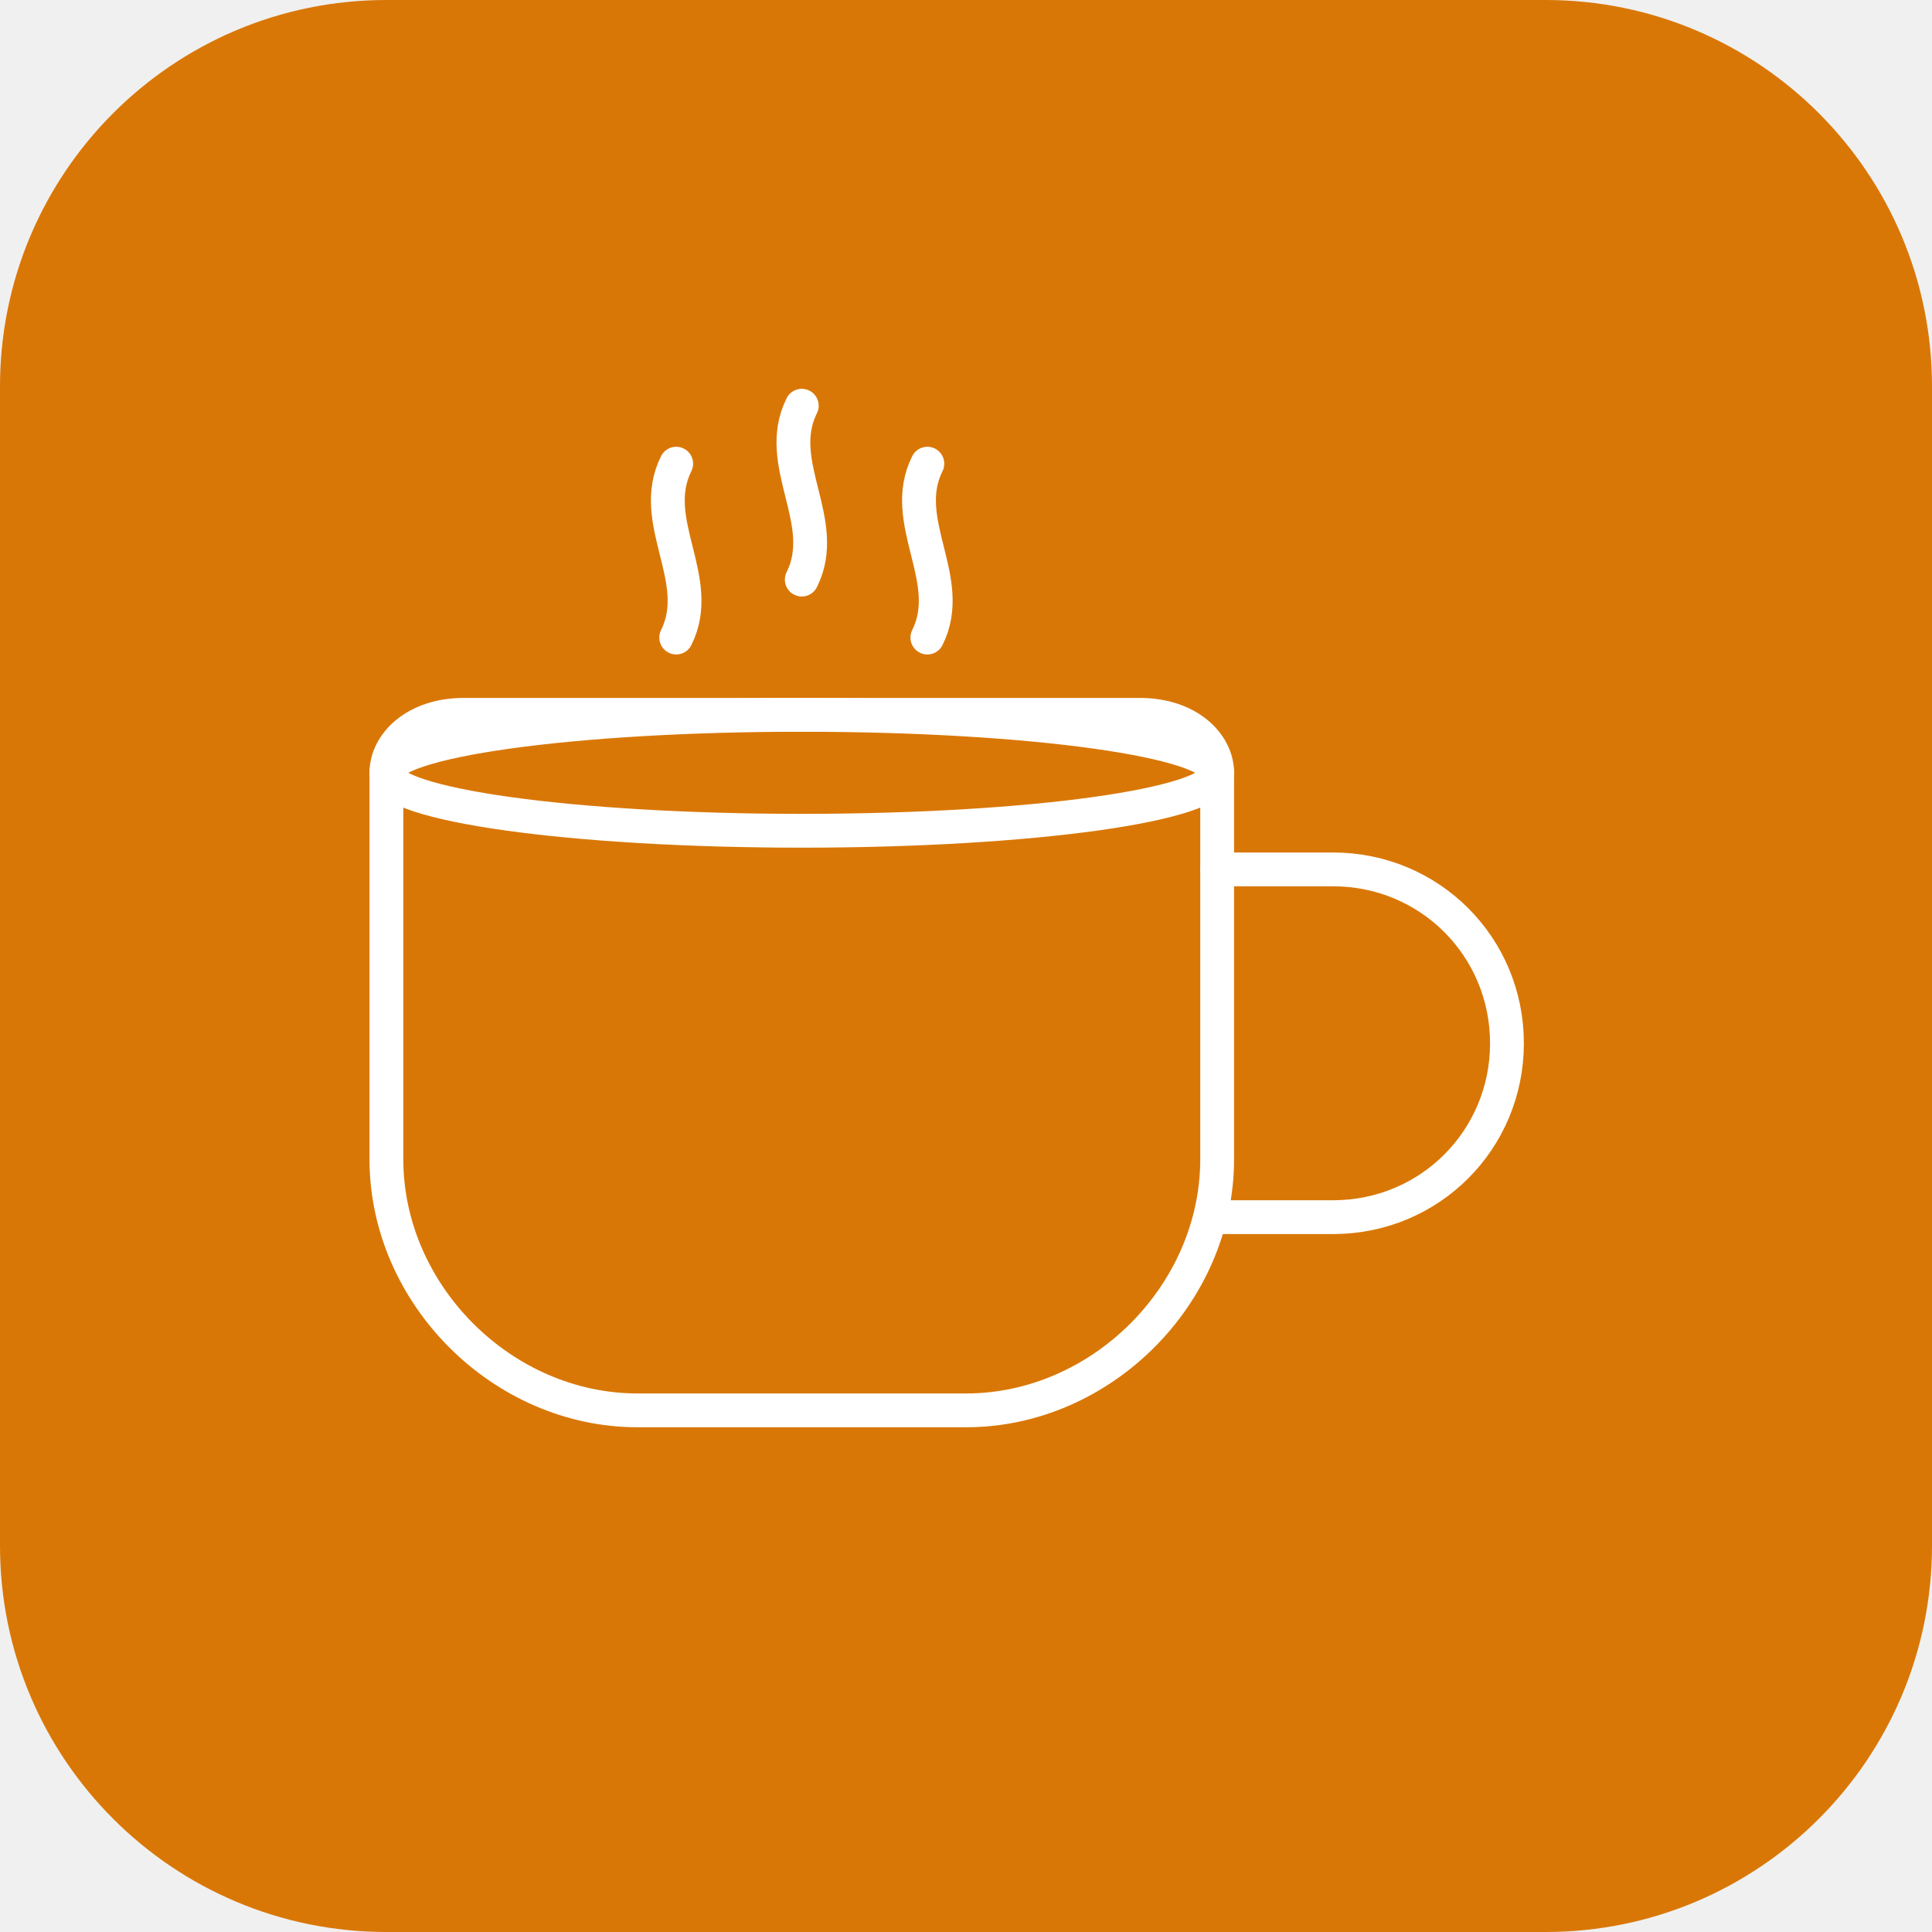
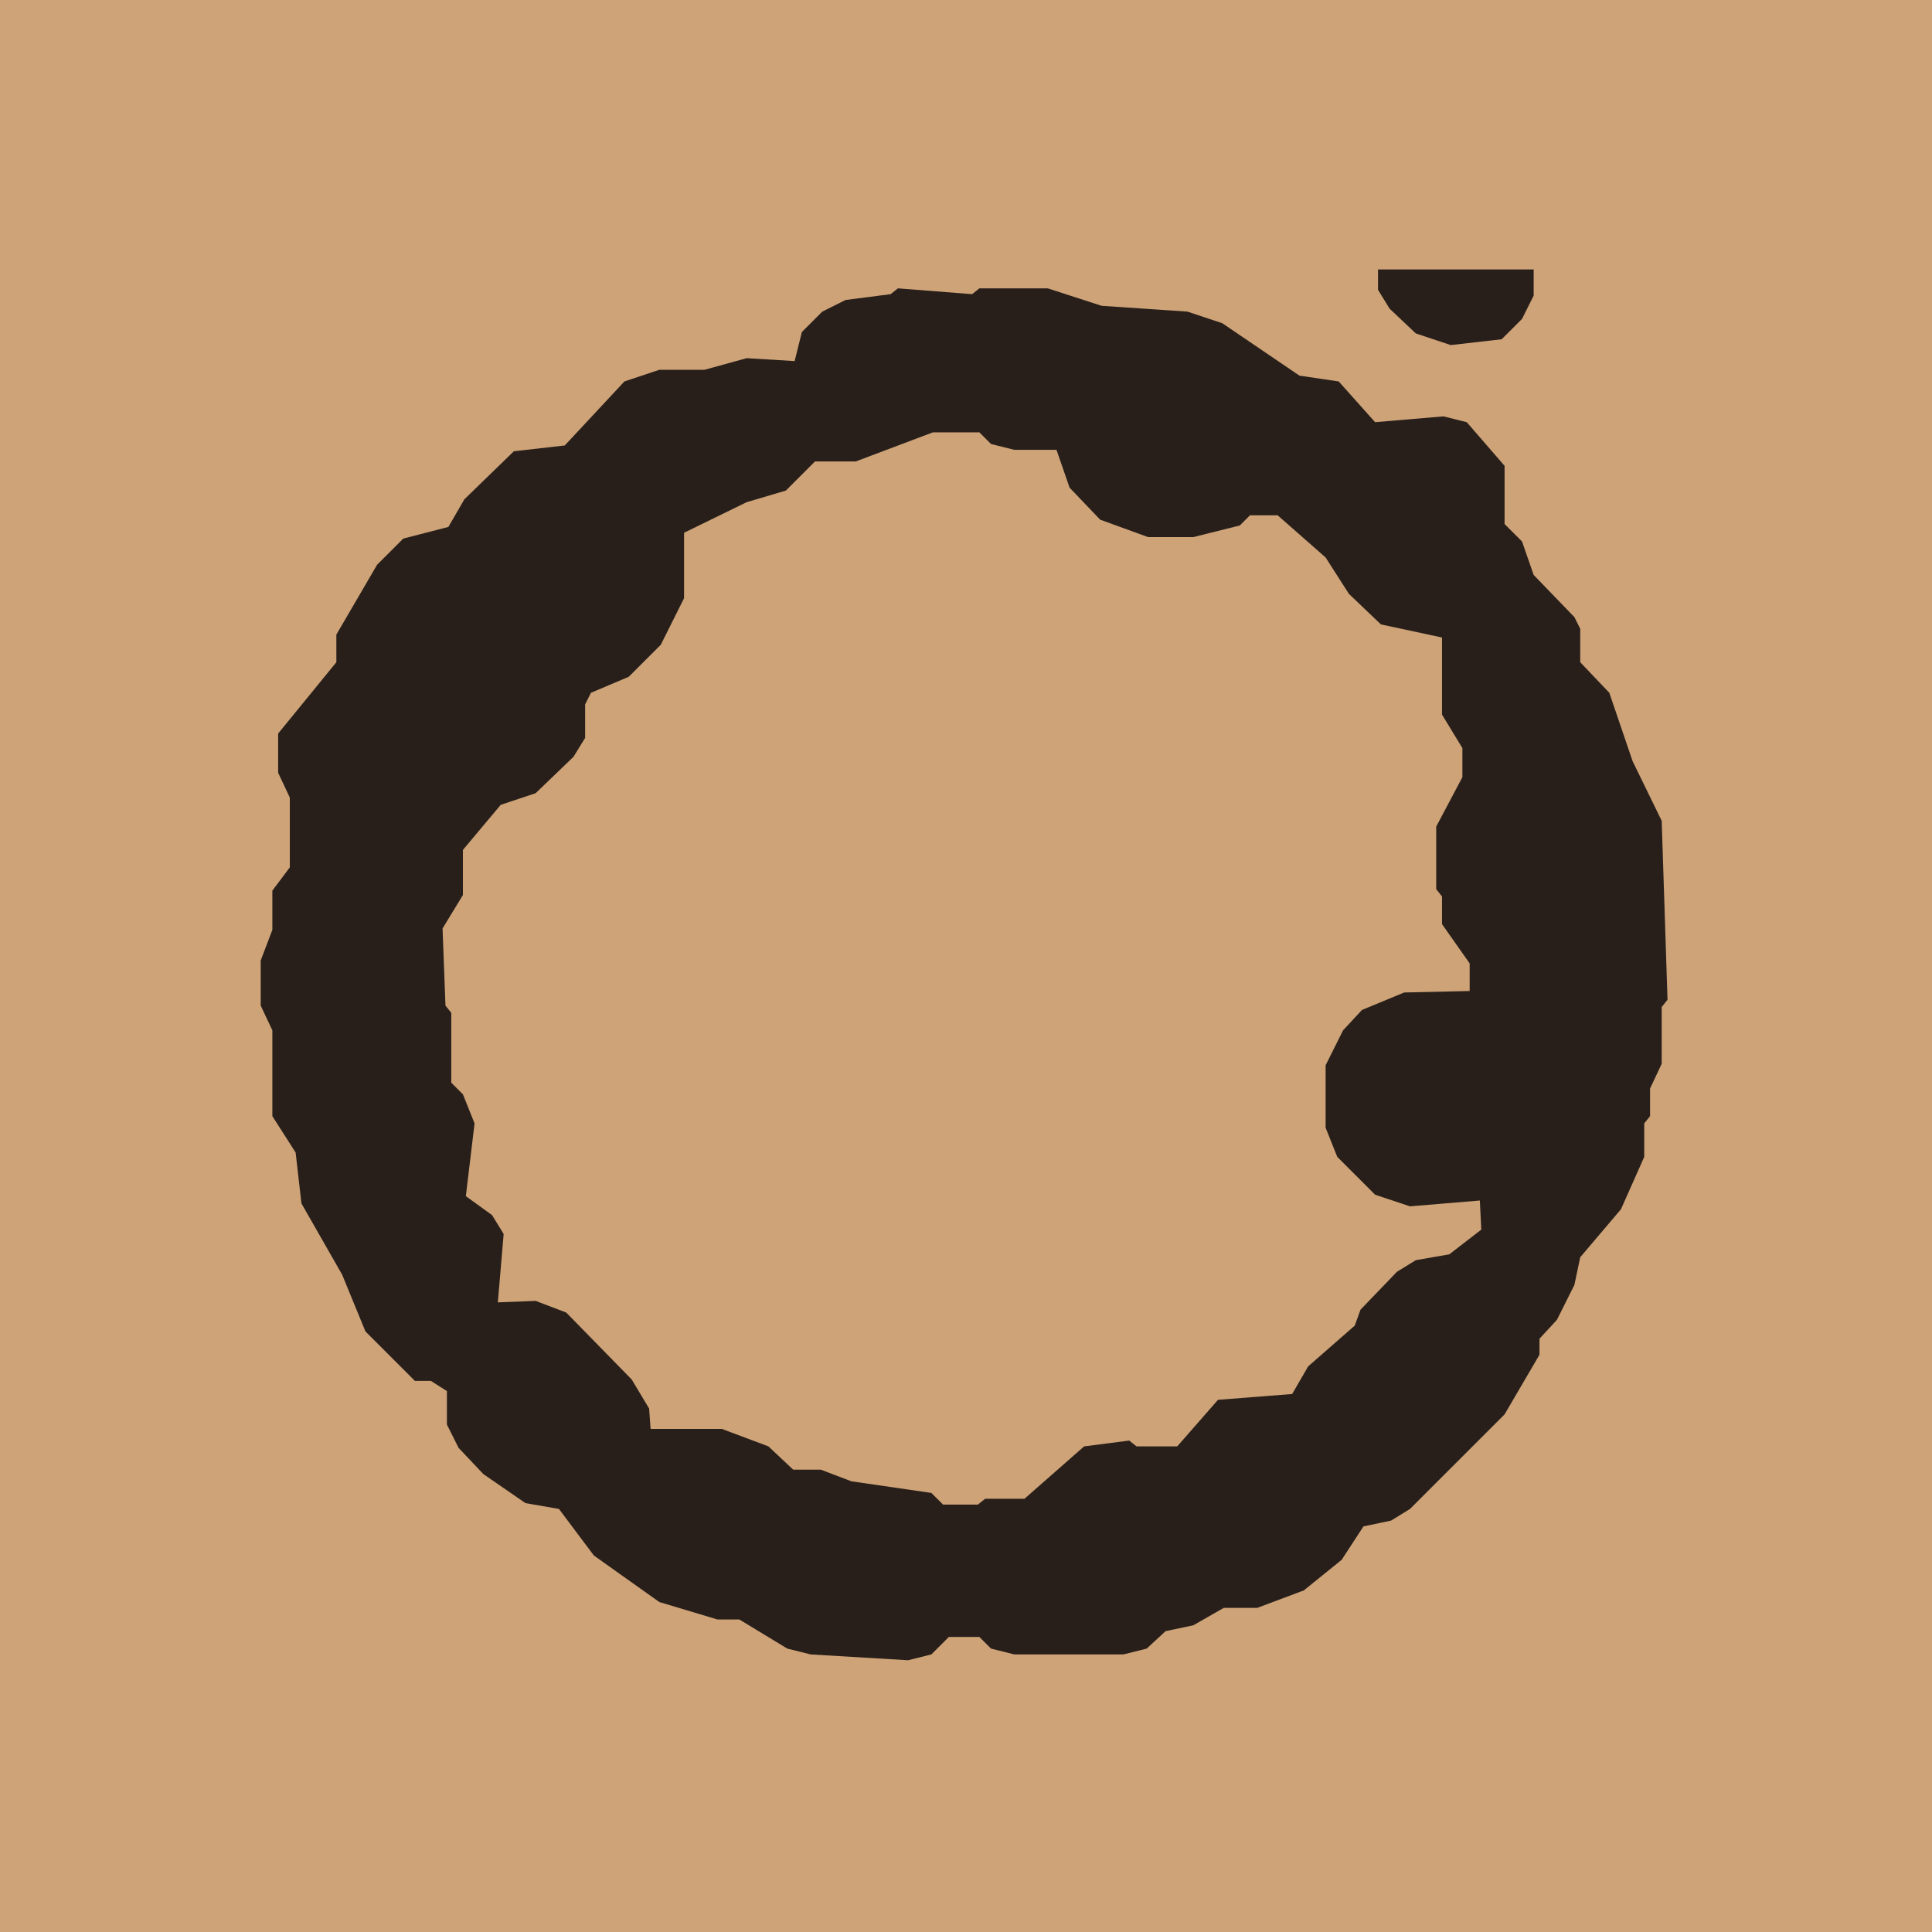
- <svg xmlns="http://www.w3.org/2000/svg" viewBox="0 0 200 200" role="img" aria-label="Kaffeelisten">
-   <rect width="200" height="200" rx="40" ry="40" fill="#D97706" />
-   <g fill="none" stroke="#ffffff" stroke-width="3.5" stroke-linecap="round" stroke-linejoin="round" transform="translate(0,20)">
-     <path d="M40 60c0-3 3-6 8-6h70c5 0 8 3 8 6" />
-     <ellipse cx="83" cy="60" rx="43" ry="6" />
-     <path d="M40 60v40c0 14 12 26 26 26h34c14 0 26-12 26-26V60" />
-     <path d="M126 70h12c10 0 18 8 18 18v0c0 10-8 18-18 18h-12" />
-     <path d="M70 28c-3 6 3 12 0 18" />
-     <path d="M83 22c-3 6 3 12 0 18" />
-     <path d="M96 28c-3 6 3 12 0 18" />
+ <svg xmlns="http://www.w3.org/2000/svg" viewBox="0 0 332 332" role="img" aria-label="Kaffeelisten">
+   <rect width="332" height="332" fill="#CEA377" />
+   <g transform="translate(36.3 37.8)">
+     <path fill="#281F1B" fill-rule="evenodd" d="M 118.00 11.75 116.75 12.75 109.00 13.75 105.00 15.75 101.50 19.25 100.25 24.25 92.00 23.75 84.75 25.75 77.00 25.75 71.00 27.75 60.75 38.75 52.00 39.75 43.50 48.00 40.75 52.75 33.00 54.75 28.50 59.25 21.50 71.25 21.50 76.00 11.50 88.25 11.50 95.00 13.50 99.25 13.50 111.25 10.50 115.25 10.50 122.00 8.50 127.25 8.50 135.00 10.50 139.25 10.50 154.00 14.50 160.25 15.50 169.00 22.50 181.25 26.50 191.00 35.00 199.50 37.75 199.50 40.50 201.25 40.50 207.00 42.50 211.00 46.75 215.50 54.00 220.50 59.75 221.50 65.75 229.50 77.00 237.50 87.00 240.50 90.75 240.50 99.00 245.50 103.00 246.50 119.75 247.50 123.75 246.50 126.75 243.50 132.00 243.50 134.00 245.50 138.00 246.50 156.75 246.50 160.75 245.50 164.00 242.50 168.75 241.50 174.00 238.50 179.75 238.50 187.75 235.50 194.25 230.25 198.00 224.50 202.75 223.50 206.00 221.50 222.25 205.25 228.25 195.00 228.25 192.25 231.25 189.00 234.25 183.00 235.25 178.25 242.25 170.00 246.25 161.00 246.25 155.25 247.25 154.00 247.25 149.25 249.25 145.00 249.25 135.25 250.25 134.00 249.25 103.25 244.25 93.00 240.25 81.25 235.25 76.00 235.25 70.25 234.25 68.25 227.25 61.00 225.25 55.25 222.25 52.25 222.25 42.25 215.75 34.75 211.75 33.75 200.00 34.75 193.75 27.75 187.00 26.75 173.75 17.75 167.75 15.75 153.00 14.75 143.75 11.75 132.00 11.75 130.75 12.75 Z M 124.00 36.50 132.00 36.50 134.00 38.50 138.00 39.50 145.25 39.50 147.50 46.00 152.75 51.50 161.00 54.50 168.75 54.50 176.75 52.50 178.50 50.75 183.25 50.75 191.50 58.00 195.50 64.25 201.00 69.50 211.50 71.75 211.50 85.00 215.00 90.75 215.00 95.75 210.50 104.25 210.50 115.00 211.50 116.25 211.50 121.00 216.25 127.75 216.25 132.50 205.00 132.75 197.75 135.75 194.50 139.25 191.50 145.25 191.50 156.00 193.50 161.00 200.00 167.50 206.00 169.50 218.00 168.50 218.25 173.50 212.75 177.75 207.00 178.75 203.75 180.75 197.50 187.25 196.50 190.00 188.50 197.00 185.75 201.75 173.00 202.75 166.00 210.75 159.00 210.75 157.75 209.75 150.00 210.75 139.75 219.75 133.00 219.75 131.75 220.75 125.75 220.75 123.75 218.75 110.00 216.75 104.75 214.75 100.00 214.75 95.75 210.75 87.75 207.75 75.50 207.75 75.25 204.25 72.25 199.25 61.00 187.75 55.75 185.75 49.25 186.00 50.25 174.25 48.25 171.00 43.75 167.75 45.25 155.25 43.25 150.25 41.25 148.25 41.25 136.25 40.25 135.00 39.75 121.75 43.25 116.00 43.25 108.25 49.75 100.50 55.75 98.50 62.25 92.25 64.25 89.00 64.25 83.25 65.25 81.25 71.75 78.50 77.25 73.00 81.25 65.00 81.25 53.75 92.00 48.50 98.75 46.50 103.75 41.50 110.75 41.50 Z M 200.50 8.50 200.50 12.00 202.50 15.25 207.00 19.50 213.00 21.50 221.75 20.50 225.25 17.00 227.25 13.00 227.25 8.50 Z" />
  </g>
</svg>
